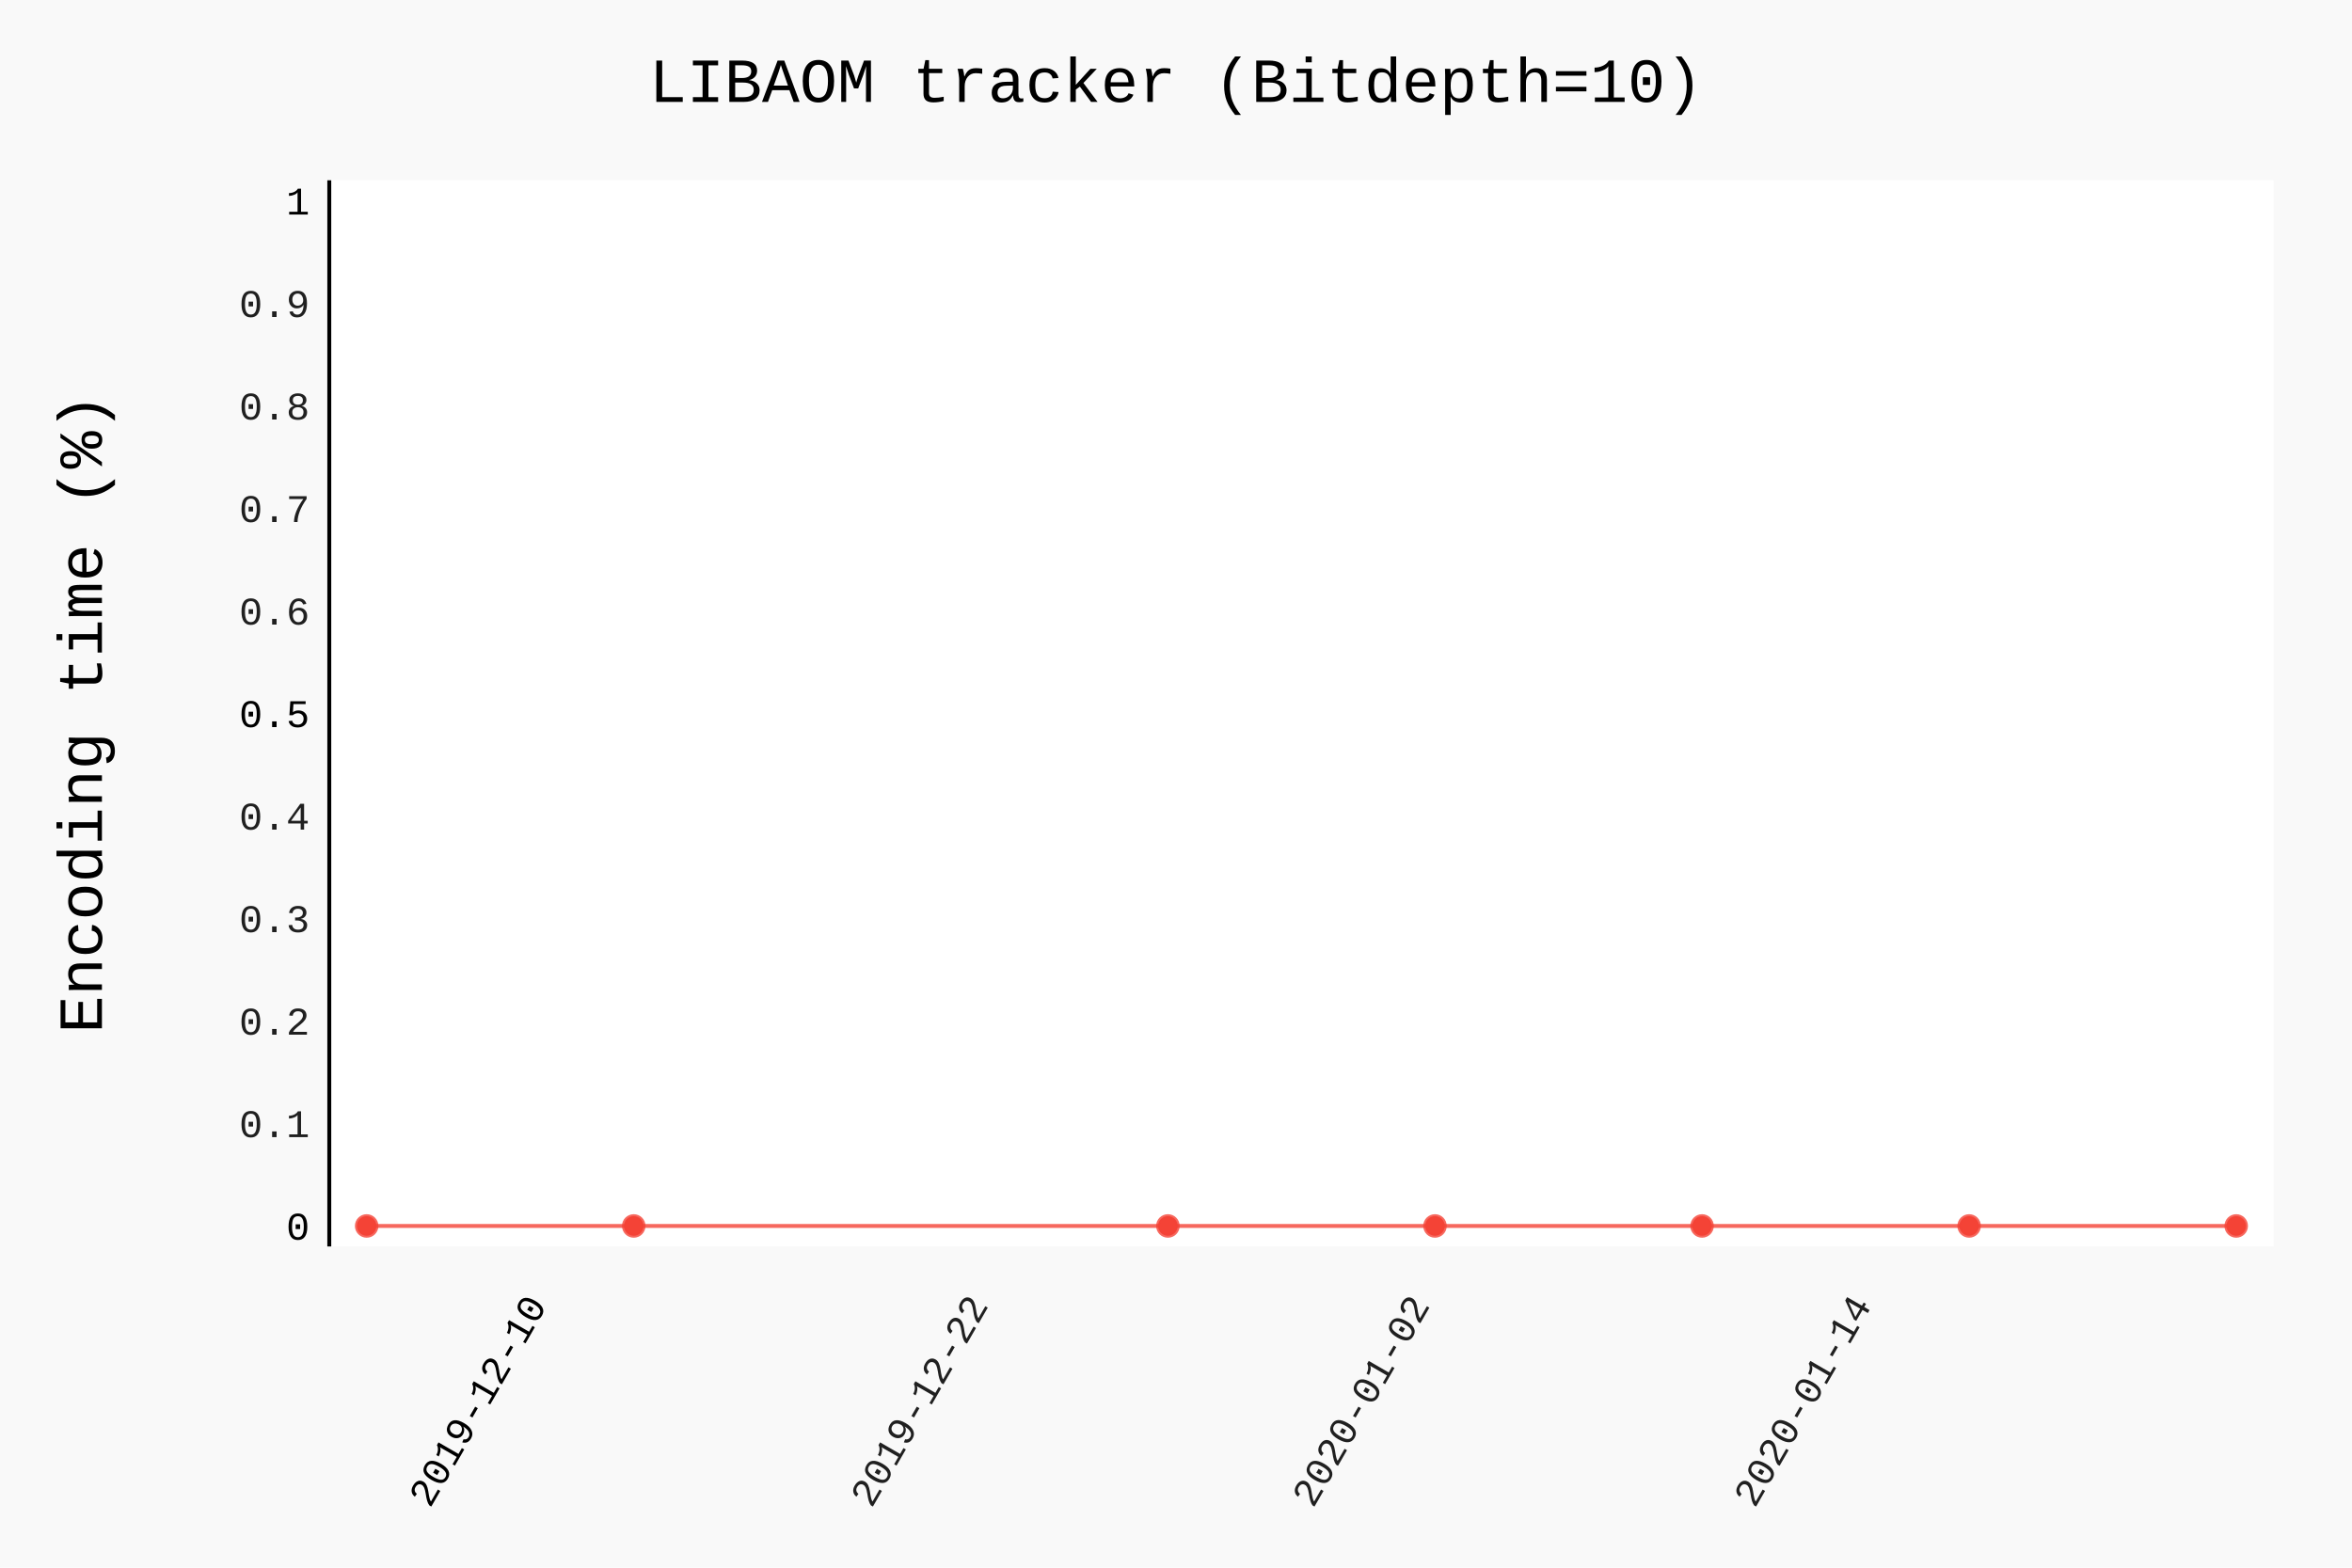
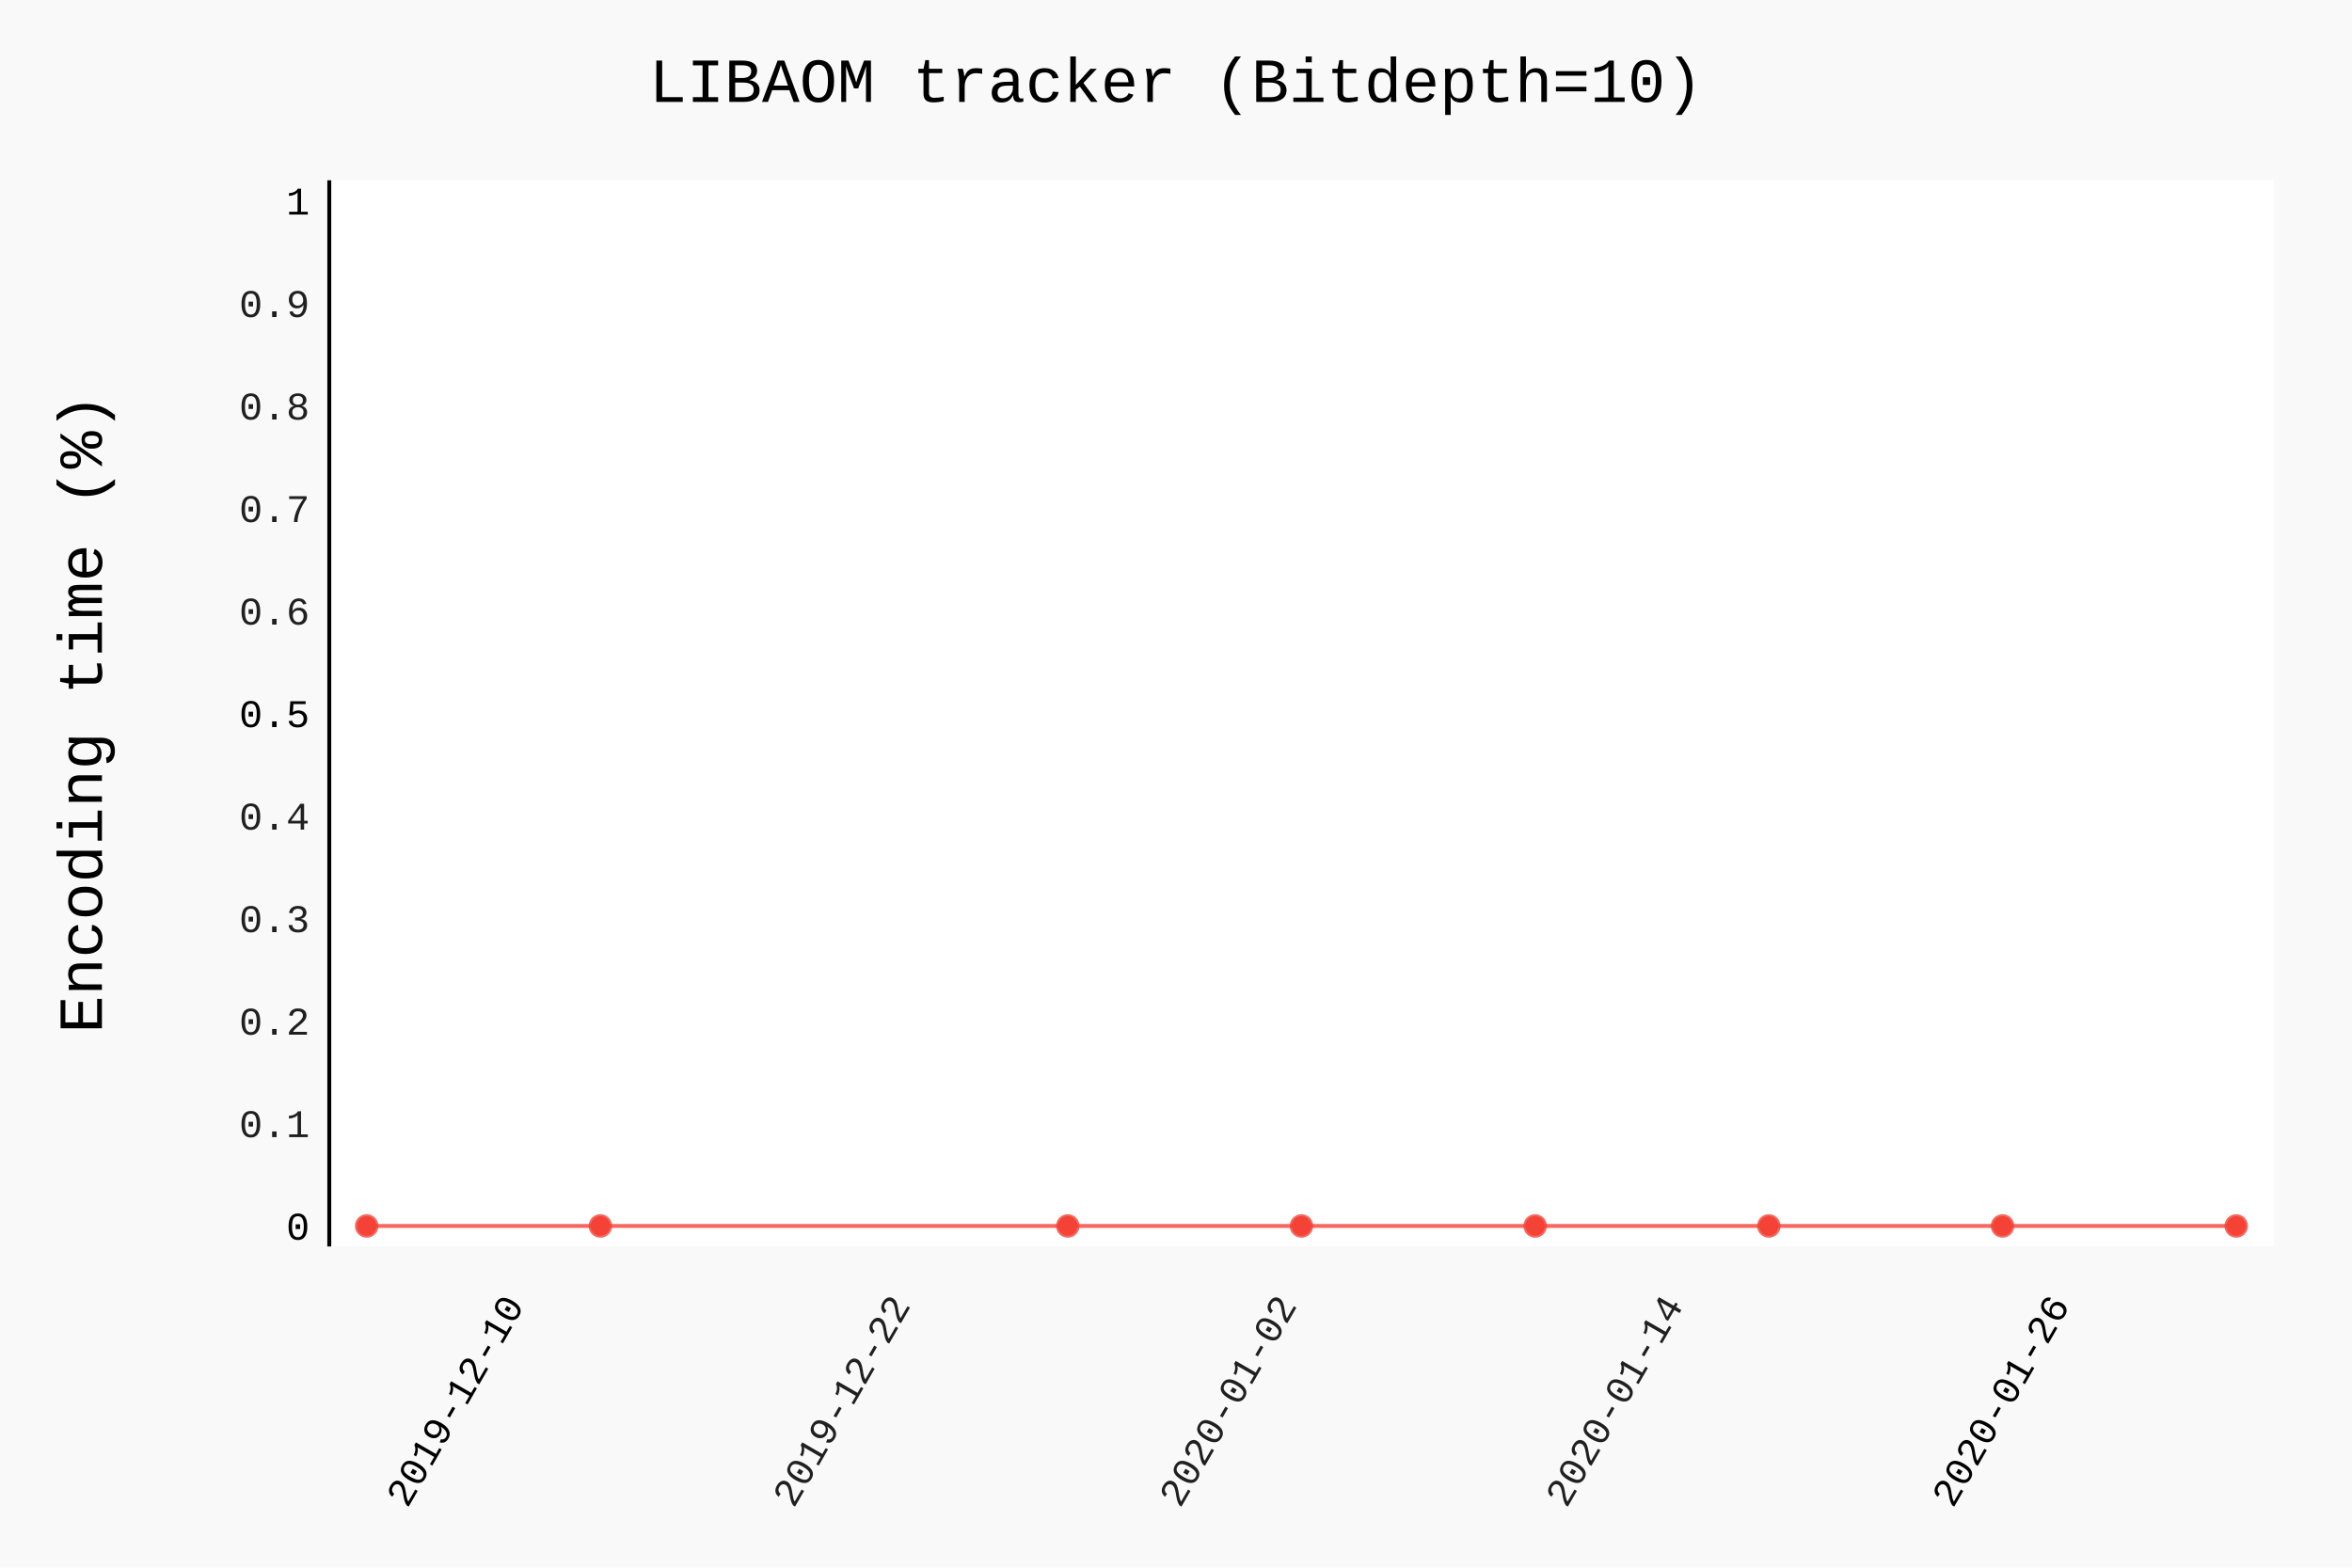
- <svg xmlns="http://www.w3.org/2000/svg" class="pygal-chart" id="chart-97e6ed16-1ef6-40d5-858e-894851fca351" viewBox="0 0 600 400">
+ <svg xmlns="http://www.w3.org/2000/svg" class="pygal-chart" id="chart-5c2c53f2-ddc6-41dd-a4d9-db8d51401fef" viewBox="0 0 600 400">
  <defs>
-     <style type="text/css">#chart-97e6ed16-1ef6-40d5-858e-894851fca351{-webkit-user-select:none;-webkit-font-smoothing:antialiased;font-family:Consolas,"Liberation Mono",Menlo,Courier,monospace}#chart-97e6ed16-1ef6-40d5-858e-894851fca351 .title{font-family:Consolas,"Liberation Mono",Menlo,Courier,monospace;font-size:16px}#chart-97e6ed16-1ef6-40d5-858e-894851fca351 .legends .legend text{font-family:Consolas,"Liberation Mono",Menlo,Courier,monospace;font-size:14px}#chart-97e6ed16-1ef6-40d5-858e-894851fca351 .axis text{font-family:Consolas,"Liberation Mono",Menlo,Courier,monospace;font-size:10px}#chart-97e6ed16-1ef6-40d5-858e-894851fca351 .axis text.major{font-family:Consolas,"Liberation Mono",Menlo,Courier,monospace;font-size:10px}#chart-97e6ed16-1ef6-40d5-858e-894851fca351 .text-overlay text.value{font-family:Consolas,"Liberation Mono",Menlo,Courier,monospace;font-size:16px}#chart-97e6ed16-1ef6-40d5-858e-894851fca351 .text-overlay text.label{font-family:Consolas,"Liberation Mono",Menlo,Courier,monospace;font-size:10px}#chart-97e6ed16-1ef6-40d5-858e-894851fca351 .tooltip{font-family:Consolas,"Liberation Mono",Menlo,Courier,monospace;font-size:14px}#chart-97e6ed16-1ef6-40d5-858e-894851fca351 text.no_data{font-family:Consolas,"Liberation Mono",Menlo,Courier,monospace;font-size:64px}
- #chart-97e6ed16-1ef6-40d5-858e-894851fca351{background-color:rgba(249,249,249,1)}#chart-97e6ed16-1ef6-40d5-858e-894851fca351 path,#chart-97e6ed16-1ef6-40d5-858e-894851fca351 line,#chart-97e6ed16-1ef6-40d5-858e-894851fca351 rect,#chart-97e6ed16-1ef6-40d5-858e-894851fca351 circle{-webkit-transition:150ms;-moz-transition:150ms;transition:150ms}#chart-97e6ed16-1ef6-40d5-858e-894851fca351 .graph &gt; .background{fill:rgba(249,249,249,1)}#chart-97e6ed16-1ef6-40d5-858e-894851fca351 .plot &gt; .background{fill:rgba(255,255,255,1)}#chart-97e6ed16-1ef6-40d5-858e-894851fca351 .graph{fill:rgba(0,0,0,.87)}#chart-97e6ed16-1ef6-40d5-858e-894851fca351 text.no_data{fill:rgba(0,0,0,1)}#chart-97e6ed16-1ef6-40d5-858e-894851fca351 .title{fill:rgba(0,0,0,1)}#chart-97e6ed16-1ef6-40d5-858e-894851fca351 .legends .legend text{fill:rgba(0,0,0,.87)}#chart-97e6ed16-1ef6-40d5-858e-894851fca351 .legends .legend:hover text{fill:rgba(0,0,0,1)}#chart-97e6ed16-1ef6-40d5-858e-894851fca351 .axis .line{stroke:rgba(0,0,0,1)}#chart-97e6ed16-1ef6-40d5-858e-894851fca351 .axis .guide.line{stroke:rgba(0,0,0,.54)}#chart-97e6ed16-1ef6-40d5-858e-894851fca351 .axis .major.line{stroke:rgba(0,0,0,.87)}#chart-97e6ed16-1ef6-40d5-858e-894851fca351 .axis text.major{fill:rgba(0,0,0,1)}#chart-97e6ed16-1ef6-40d5-858e-894851fca351 .axis.y .guides:hover .guide.line,#chart-97e6ed16-1ef6-40d5-858e-894851fca351 .line-graph .axis.x .guides:hover .guide.line,#chart-97e6ed16-1ef6-40d5-858e-894851fca351 .stackedline-graph .axis.x .guides:hover .guide.line,#chart-97e6ed16-1ef6-40d5-858e-894851fca351 .xy-graph .axis.x .guides:hover .guide.line{stroke:rgba(0,0,0,1)}#chart-97e6ed16-1ef6-40d5-858e-894851fca351 .axis .guides:hover text{fill:rgba(0,0,0,1)}#chart-97e6ed16-1ef6-40d5-858e-894851fca351 .reactive{fill-opacity:.7;stroke-opacity:.8}#chart-97e6ed16-1ef6-40d5-858e-894851fca351 .ci{stroke:rgba(0,0,0,.87)}#chart-97e6ed16-1ef6-40d5-858e-894851fca351 .reactive.active,#chart-97e6ed16-1ef6-40d5-858e-894851fca351 .active .reactive{fill-opacity:.8;stroke-opacity:.9;stroke-width:4}#chart-97e6ed16-1ef6-40d5-858e-894851fca351 .ci .reactive.active{stroke-width:1.5}#chart-97e6ed16-1ef6-40d5-858e-894851fca351 .series text{fill:rgba(0,0,0,1)}#chart-97e6ed16-1ef6-40d5-858e-894851fca351 .tooltip rect{fill:rgba(255,255,255,1);stroke:rgba(0,0,0,1);-webkit-transition:opacity 150ms;-moz-transition:opacity 150ms;transition:opacity 150ms}#chart-97e6ed16-1ef6-40d5-858e-894851fca351 .tooltip .label{fill:rgba(0,0,0,.87)}#chart-97e6ed16-1ef6-40d5-858e-894851fca351 .tooltip .label{fill:rgba(0,0,0,.87)}#chart-97e6ed16-1ef6-40d5-858e-894851fca351 .tooltip .legend{font-size:.8em;fill:rgba(0,0,0,.54)}#chart-97e6ed16-1ef6-40d5-858e-894851fca351 .tooltip .x_label{font-size:.6em;fill:rgba(0,0,0,1)}#chart-97e6ed16-1ef6-40d5-858e-894851fca351 .tooltip .xlink{font-size:.5em;text-decoration:underline}#chart-97e6ed16-1ef6-40d5-858e-894851fca351 .tooltip .value{font-size:1.5em}#chart-97e6ed16-1ef6-40d5-858e-894851fca351 .bound{font-size:.5em}#chart-97e6ed16-1ef6-40d5-858e-894851fca351 .max-value{font-size:.75em;fill:rgba(0,0,0,.54)}#chart-97e6ed16-1ef6-40d5-858e-894851fca351 .map-element{fill:rgba(255,255,255,1);stroke:rgba(0,0,0,.54) !important}#chart-97e6ed16-1ef6-40d5-858e-894851fca351 .map-element .reactive{fill-opacity:inherit;stroke-opacity:inherit}#chart-97e6ed16-1ef6-40d5-858e-894851fca351 .color-0,#chart-97e6ed16-1ef6-40d5-858e-894851fca351 .color-0 a:visited{stroke:#F44336;fill:#F44336}#chart-97e6ed16-1ef6-40d5-858e-894851fca351 .text-overlay .color-0 text{fill:black}
- #chart-97e6ed16-1ef6-40d5-858e-894851fca351 text.no_data{text-anchor:middle}#chart-97e6ed16-1ef6-40d5-858e-894851fca351 .guide.line{fill:none}#chart-97e6ed16-1ef6-40d5-858e-894851fca351 .centered{text-anchor:middle}#chart-97e6ed16-1ef6-40d5-858e-894851fca351 .title{text-anchor:middle}#chart-97e6ed16-1ef6-40d5-858e-894851fca351 .legends .legend text{fill-opacity:1}#chart-97e6ed16-1ef6-40d5-858e-894851fca351 .axis.x text{text-anchor:middle}#chart-97e6ed16-1ef6-40d5-858e-894851fca351 .axis.x:not(.web) text[transform]{text-anchor:start}#chart-97e6ed16-1ef6-40d5-858e-894851fca351 .axis.x:not(.web) text[transform].backwards{text-anchor:end}#chart-97e6ed16-1ef6-40d5-858e-894851fca351 .axis.y text{text-anchor:end}#chart-97e6ed16-1ef6-40d5-858e-894851fca351 .axis.y text[transform].backwards{text-anchor:start}#chart-97e6ed16-1ef6-40d5-858e-894851fca351 .axis.y2 text{text-anchor:start}#chart-97e6ed16-1ef6-40d5-858e-894851fca351 .axis.y2 text[transform].backwards{text-anchor:end}#chart-97e6ed16-1ef6-40d5-858e-894851fca351 .axis .guide.line{stroke-dasharray:4,4}#chart-97e6ed16-1ef6-40d5-858e-894851fca351 .axis .major.guide.line{stroke-dasharray:6,6}#chart-97e6ed16-1ef6-40d5-858e-894851fca351 .horizontal .axis.y .guide.line,#chart-97e6ed16-1ef6-40d5-858e-894851fca351 .horizontal .axis.y2 .guide.line,#chart-97e6ed16-1ef6-40d5-858e-894851fca351 .vertical .axis.x .guide.line{opacity:0}#chart-97e6ed16-1ef6-40d5-858e-894851fca351 .horizontal .axis.always_show .guide.line,#chart-97e6ed16-1ef6-40d5-858e-894851fca351 .vertical .axis.always_show .guide.line{opacity:1 !important}#chart-97e6ed16-1ef6-40d5-858e-894851fca351 .axis.y .guides:hover .guide.line,#chart-97e6ed16-1ef6-40d5-858e-894851fca351 .axis.y2 .guides:hover .guide.line,#chart-97e6ed16-1ef6-40d5-858e-894851fca351 .axis.x .guides:hover .guide.line{opacity:1}#chart-97e6ed16-1ef6-40d5-858e-894851fca351 .axis .guides:hover text{opacity:1}#chart-97e6ed16-1ef6-40d5-858e-894851fca351 .nofill{fill:none}#chart-97e6ed16-1ef6-40d5-858e-894851fca351 .subtle-fill{fill-opacity:.2}#chart-97e6ed16-1ef6-40d5-858e-894851fca351 .dot{stroke-width:1px;fill-opacity:1}#chart-97e6ed16-1ef6-40d5-858e-894851fca351 .dot.active{stroke-width:5px}#chart-97e6ed16-1ef6-40d5-858e-894851fca351 .dot.negative{fill:transparent}#chart-97e6ed16-1ef6-40d5-858e-894851fca351 text,#chart-97e6ed16-1ef6-40d5-858e-894851fca351 tspan{stroke:none !important}#chart-97e6ed16-1ef6-40d5-858e-894851fca351 .series text.active{opacity:1}#chart-97e6ed16-1ef6-40d5-858e-894851fca351 .tooltip rect{fill-opacity:.95;stroke-width:.5}#chart-97e6ed16-1ef6-40d5-858e-894851fca351 .tooltip text{fill-opacity:1}#chart-97e6ed16-1ef6-40d5-858e-894851fca351 .showable{visibility:hidden}#chart-97e6ed16-1ef6-40d5-858e-894851fca351 .showable.shown{visibility:visible}#chart-97e6ed16-1ef6-40d5-858e-894851fca351 .gauge-background{fill:rgba(229,229,229,1);stroke:none}#chart-97e6ed16-1ef6-40d5-858e-894851fca351 .bg-lines{stroke:rgba(249,249,249,1);stroke-width:2px}</style>
+     <style type="text/css">#chart-5c2c53f2-ddc6-41dd-a4d9-db8d51401fef{-webkit-user-select:none;-webkit-font-smoothing:antialiased;font-family:Consolas,"Liberation Mono",Menlo,Courier,monospace}#chart-5c2c53f2-ddc6-41dd-a4d9-db8d51401fef .title{font-family:Consolas,"Liberation Mono",Menlo,Courier,monospace;font-size:16px}#chart-5c2c53f2-ddc6-41dd-a4d9-db8d51401fef .legends .legend text{font-family:Consolas,"Liberation Mono",Menlo,Courier,monospace;font-size:14px}#chart-5c2c53f2-ddc6-41dd-a4d9-db8d51401fef .axis text{font-family:Consolas,"Liberation Mono",Menlo,Courier,monospace;font-size:10px}#chart-5c2c53f2-ddc6-41dd-a4d9-db8d51401fef .axis text.major{font-family:Consolas,"Liberation Mono",Menlo,Courier,monospace;font-size:10px}#chart-5c2c53f2-ddc6-41dd-a4d9-db8d51401fef .text-overlay text.value{font-family:Consolas,"Liberation Mono",Menlo,Courier,monospace;font-size:16px}#chart-5c2c53f2-ddc6-41dd-a4d9-db8d51401fef .text-overlay text.label{font-family:Consolas,"Liberation Mono",Menlo,Courier,monospace;font-size:10px}#chart-5c2c53f2-ddc6-41dd-a4d9-db8d51401fef .tooltip{font-family:Consolas,"Liberation Mono",Menlo,Courier,monospace;font-size:14px}#chart-5c2c53f2-ddc6-41dd-a4d9-db8d51401fef text.no_data{font-family:Consolas,"Liberation Mono",Menlo,Courier,monospace;font-size:64px}
+ #chart-5c2c53f2-ddc6-41dd-a4d9-db8d51401fef{background-color:rgba(249,249,249,1)}#chart-5c2c53f2-ddc6-41dd-a4d9-db8d51401fef path,#chart-5c2c53f2-ddc6-41dd-a4d9-db8d51401fef line,#chart-5c2c53f2-ddc6-41dd-a4d9-db8d51401fef rect,#chart-5c2c53f2-ddc6-41dd-a4d9-db8d51401fef circle{-webkit-transition:150ms;-moz-transition:150ms;transition:150ms}#chart-5c2c53f2-ddc6-41dd-a4d9-db8d51401fef .graph &gt; .background{fill:rgba(249,249,249,1)}#chart-5c2c53f2-ddc6-41dd-a4d9-db8d51401fef .plot &gt; .background{fill:rgba(255,255,255,1)}#chart-5c2c53f2-ddc6-41dd-a4d9-db8d51401fef .graph{fill:rgba(0,0,0,.87)}#chart-5c2c53f2-ddc6-41dd-a4d9-db8d51401fef text.no_data{fill:rgba(0,0,0,1)}#chart-5c2c53f2-ddc6-41dd-a4d9-db8d51401fef .title{fill:rgba(0,0,0,1)}#chart-5c2c53f2-ddc6-41dd-a4d9-db8d51401fef .legends .legend text{fill:rgba(0,0,0,.87)}#chart-5c2c53f2-ddc6-41dd-a4d9-db8d51401fef .legends .legend:hover text{fill:rgba(0,0,0,1)}#chart-5c2c53f2-ddc6-41dd-a4d9-db8d51401fef .axis .line{stroke:rgba(0,0,0,1)}#chart-5c2c53f2-ddc6-41dd-a4d9-db8d51401fef .axis .guide.line{stroke:rgba(0,0,0,.54)}#chart-5c2c53f2-ddc6-41dd-a4d9-db8d51401fef .axis .major.line{stroke:rgba(0,0,0,.87)}#chart-5c2c53f2-ddc6-41dd-a4d9-db8d51401fef .axis text.major{fill:rgba(0,0,0,1)}#chart-5c2c53f2-ddc6-41dd-a4d9-db8d51401fef .axis.y .guides:hover .guide.line,#chart-5c2c53f2-ddc6-41dd-a4d9-db8d51401fef .line-graph .axis.x .guides:hover .guide.line,#chart-5c2c53f2-ddc6-41dd-a4d9-db8d51401fef .stackedline-graph .axis.x .guides:hover .guide.line,#chart-5c2c53f2-ddc6-41dd-a4d9-db8d51401fef .xy-graph .axis.x .guides:hover .guide.line{stroke:rgba(0,0,0,1)}#chart-5c2c53f2-ddc6-41dd-a4d9-db8d51401fef .axis .guides:hover text{fill:rgba(0,0,0,1)}#chart-5c2c53f2-ddc6-41dd-a4d9-db8d51401fef .reactive{fill-opacity:.7;stroke-opacity:.8}#chart-5c2c53f2-ddc6-41dd-a4d9-db8d51401fef .ci{stroke:rgba(0,0,0,.87)}#chart-5c2c53f2-ddc6-41dd-a4d9-db8d51401fef .reactive.active,#chart-5c2c53f2-ddc6-41dd-a4d9-db8d51401fef .active .reactive{fill-opacity:.8;stroke-opacity:.9;stroke-width:4}#chart-5c2c53f2-ddc6-41dd-a4d9-db8d51401fef .ci .reactive.active{stroke-width:1.5}#chart-5c2c53f2-ddc6-41dd-a4d9-db8d51401fef .series text{fill:rgba(0,0,0,1)}#chart-5c2c53f2-ddc6-41dd-a4d9-db8d51401fef .tooltip rect{fill:rgba(255,255,255,1);stroke:rgba(0,0,0,1);-webkit-transition:opacity 150ms;-moz-transition:opacity 150ms;transition:opacity 150ms}#chart-5c2c53f2-ddc6-41dd-a4d9-db8d51401fef .tooltip .label{fill:rgba(0,0,0,.87)}#chart-5c2c53f2-ddc6-41dd-a4d9-db8d51401fef .tooltip .label{fill:rgba(0,0,0,.87)}#chart-5c2c53f2-ddc6-41dd-a4d9-db8d51401fef .tooltip .legend{font-size:.8em;fill:rgba(0,0,0,.54)}#chart-5c2c53f2-ddc6-41dd-a4d9-db8d51401fef .tooltip .x_label{font-size:.6em;fill:rgba(0,0,0,1)}#chart-5c2c53f2-ddc6-41dd-a4d9-db8d51401fef .tooltip .xlink{font-size:.5em;text-decoration:underline}#chart-5c2c53f2-ddc6-41dd-a4d9-db8d51401fef .tooltip .value{font-size:1.5em}#chart-5c2c53f2-ddc6-41dd-a4d9-db8d51401fef .bound{font-size:.5em}#chart-5c2c53f2-ddc6-41dd-a4d9-db8d51401fef .max-value{font-size:.75em;fill:rgba(0,0,0,.54)}#chart-5c2c53f2-ddc6-41dd-a4d9-db8d51401fef .map-element{fill:rgba(255,255,255,1);stroke:rgba(0,0,0,.54) !important}#chart-5c2c53f2-ddc6-41dd-a4d9-db8d51401fef .map-element .reactive{fill-opacity:inherit;stroke-opacity:inherit}#chart-5c2c53f2-ddc6-41dd-a4d9-db8d51401fef .color-0,#chart-5c2c53f2-ddc6-41dd-a4d9-db8d51401fef .color-0 a:visited{stroke:#F44336;fill:#F44336}#chart-5c2c53f2-ddc6-41dd-a4d9-db8d51401fef .text-overlay .color-0 text{fill:black}
+ #chart-5c2c53f2-ddc6-41dd-a4d9-db8d51401fef text.no_data{text-anchor:middle}#chart-5c2c53f2-ddc6-41dd-a4d9-db8d51401fef .guide.line{fill:none}#chart-5c2c53f2-ddc6-41dd-a4d9-db8d51401fef .centered{text-anchor:middle}#chart-5c2c53f2-ddc6-41dd-a4d9-db8d51401fef .title{text-anchor:middle}#chart-5c2c53f2-ddc6-41dd-a4d9-db8d51401fef .legends .legend text{fill-opacity:1}#chart-5c2c53f2-ddc6-41dd-a4d9-db8d51401fef .axis.x text{text-anchor:middle}#chart-5c2c53f2-ddc6-41dd-a4d9-db8d51401fef .axis.x:not(.web) text[transform]{text-anchor:start}#chart-5c2c53f2-ddc6-41dd-a4d9-db8d51401fef .axis.x:not(.web) text[transform].backwards{text-anchor:end}#chart-5c2c53f2-ddc6-41dd-a4d9-db8d51401fef .axis.y text{text-anchor:end}#chart-5c2c53f2-ddc6-41dd-a4d9-db8d51401fef .axis.y text[transform].backwards{text-anchor:start}#chart-5c2c53f2-ddc6-41dd-a4d9-db8d51401fef .axis.y2 text{text-anchor:start}#chart-5c2c53f2-ddc6-41dd-a4d9-db8d51401fef .axis.y2 text[transform].backwards{text-anchor:end}#chart-5c2c53f2-ddc6-41dd-a4d9-db8d51401fef .axis .guide.line{stroke-dasharray:4,4}#chart-5c2c53f2-ddc6-41dd-a4d9-db8d51401fef .axis .major.guide.line{stroke-dasharray:6,6}#chart-5c2c53f2-ddc6-41dd-a4d9-db8d51401fef .horizontal .axis.y .guide.line,#chart-5c2c53f2-ddc6-41dd-a4d9-db8d51401fef .horizontal .axis.y2 .guide.line,#chart-5c2c53f2-ddc6-41dd-a4d9-db8d51401fef .vertical .axis.x .guide.line{opacity:0}#chart-5c2c53f2-ddc6-41dd-a4d9-db8d51401fef .horizontal .axis.always_show .guide.line,#chart-5c2c53f2-ddc6-41dd-a4d9-db8d51401fef .vertical .axis.always_show .guide.line{opacity:1 !important}#chart-5c2c53f2-ddc6-41dd-a4d9-db8d51401fef .axis.y .guides:hover .guide.line,#chart-5c2c53f2-ddc6-41dd-a4d9-db8d51401fef .axis.y2 .guides:hover .guide.line,#chart-5c2c53f2-ddc6-41dd-a4d9-db8d51401fef .axis.x .guides:hover .guide.line{opacity:1}#chart-5c2c53f2-ddc6-41dd-a4d9-db8d51401fef .axis .guides:hover text{opacity:1}#chart-5c2c53f2-ddc6-41dd-a4d9-db8d51401fef .nofill{fill:none}#chart-5c2c53f2-ddc6-41dd-a4d9-db8d51401fef .subtle-fill{fill-opacity:.2}#chart-5c2c53f2-ddc6-41dd-a4d9-db8d51401fef .dot{stroke-width:1px;fill-opacity:1}#chart-5c2c53f2-ddc6-41dd-a4d9-db8d51401fef .dot.active{stroke-width:5px}#chart-5c2c53f2-ddc6-41dd-a4d9-db8d51401fef .dot.negative{fill:transparent}#chart-5c2c53f2-ddc6-41dd-a4d9-db8d51401fef text,#chart-5c2c53f2-ddc6-41dd-a4d9-db8d51401fef tspan{stroke:none !important}#chart-5c2c53f2-ddc6-41dd-a4d9-db8d51401fef .series text.active{opacity:1}#chart-5c2c53f2-ddc6-41dd-a4d9-db8d51401fef .tooltip rect{fill-opacity:.95;stroke-width:.5}#chart-5c2c53f2-ddc6-41dd-a4d9-db8d51401fef .tooltip text{fill-opacity:1}#chart-5c2c53f2-ddc6-41dd-a4d9-db8d51401fef .showable{visibility:hidden}#chart-5c2c53f2-ddc6-41dd-a4d9-db8d51401fef .showable.shown{visibility:visible}#chart-5c2c53f2-ddc6-41dd-a4d9-db8d51401fef .gauge-background{fill:rgba(229,229,229,1);stroke:none}#chart-5c2c53f2-ddc6-41dd-a4d9-db8d51401fef .bg-lines{stroke:rgba(249,249,249,1);stroke-width:2px}</style>
  </defs>
  <g class="graph datetimeline-graph vertical">
    <rect class="background" height="400" width="600" x="0" y="0" />
    <g class="plot" transform="translate(84, 46)">
      <rect class="background" height="272.038" width="496.0" x="0" y="0" />
      <g class="axis y">
        <g class="guides">
          <text class="major" x="-5" y="270.307">0</text>
        </g>
        <g class="guides">
          <text class="" x="-5" y="244.149">0.1</text>
        </g>
        <g class="guides">
          <text class="" x="-5" y="217.992">0.2</text>
        </g>
        <g class="guides">
          <text class="" x="-5" y="191.834">0.3</text>
        </g>
        <g class="guides">
          <text class="" x="-5" y="165.677">0.4</text>
        </g>
        <g class="guides">
          <text class="major" x="-5" y="139.519">0.5</text>
        </g>
        <g class="guides">
          <text class="" x="-5" y="113.362">0.6</text>
        </g>
        <g class="guides">
          <text class="" x="-5" y="87.204">0.7</text>
        </g>
        <g class="guides">
          <text class="" x="-5" y="61.047">0.8</text>
        </g>
        <g class="guides">
          <text class="" x="-5" y="34.889">0.9</text>
        </g>
        <g class="guides">
          <text class="major" x="-5" y="8.732">1</text>
        </g>
      </g>
      <g class="axis x">
        <path class="line" d="M0 0 v272.038" />
        <g class="guides">
-           <path class="major guide line" d="M55.681 0 v272.038" />
-           <text class="major backwards" transform="rotate(300 55.68068 287.0385)" x="55.681" y="287.038">2019-12-10</text>
+           <path class="major guide line" d="M49.913 0 v272.038" />
+           <text class="major backwards" transform="rotate(300 49.9129 287.0385)" x="49.913" y="287.038">2019-12-10</text>
        </g>
        <g class="guides">
-           <path class="guide line" d="M168.333 0 v272.038" />
-           <text class="backwards" transform="rotate(300 168.3326 287.0385)" x="168.333" y="287.038">2019-12-22</text>
+           <path class="guide line" d="M148.483 0 v272.038" />
+           <text class="backwards" transform="rotate(300 148.4833 287.0385)" x="148.483" y="287.038">2019-12-22</text>
        </g>
        <g class="guides">
-           <path class="guide line" d="M280.984 0 v272.038" />
-           <text class="backwards" transform="rotate(300 280.9845 287.0385)" x="280.984" y="287.038">2020-01-02</text>
+           <path class="guide line" d="M247.054 0 v272.038" />
+           <text class="backwards" transform="rotate(300 247.0537 287.0385)" x="247.054" y="287.038">2020-01-02</text>
        </g>
        <g class="guides">
-           <path class="guide line" d="M393.636 0 v272.038" />
-           <text class="backwards" transform="rotate(300 393.6364 287.0385)" x="393.636" y="287.038">2020-01-14</text>
+           <path class="guide line" d="M345.624 0 v272.038" />
+           <text class="backwards" transform="rotate(300 345.6241 287.0385)" x="345.624" y="287.038">2020-01-14</text>
+         </g>
+         <g class="guides">
+           <path class="major guide line" d="M444.195 0 v272.038" />
+           <text class="major backwards" transform="rotate(300 444.1945 287.0385)" x="444.195" y="287.038">2020-01-26</text>
        </g>
      </g>
      <g class="series serie-0 color-0">
-         <path class="line reactive nofill" d="M9.538 266.807 L77.67 266.807 213.934 266.807 282.066 266.807 350.198 266.807 418.33 266.807 486.462 266.807" />
+         <path class="line reactive nofill" d="M9.538 266.807 L69.154 266.807 188.385 266.807 248 266.807 307.615 266.807 367.231 266.807 426.846 266.807 486.462 266.807" />
      </g>
    </g>
    <g class="titles">
      <text class="title plot_title" x="300.0" y="26">LIBAOM tracker (Bitdepth=10)</text>
      <text class="title" transform="rotate(-90 0 182.0192)" x="0" y="208.019">Encoding time (%)</text>
    </g>
    <g class="plot overlay" transform="translate(84, 46)">
      <g class="series serie-0 color-0">
        <g class="dots">
          <circle class="dot reactive tooltip-trigger" cx="9.538" cy="266.807" r="2.5" />
        </g>
        <g class="dots">
-           <circle class="dot reactive tooltip-trigger" cx="77.67" cy="266.807" r="2.5" />
+           <circle class="dot reactive tooltip-trigger" cx="69.154" cy="266.807" r="2.5" />
        </g>
        <g class="dots">
-           <circle class="dot reactive tooltip-trigger" cx="213.934" cy="266.807" r="2.5" />
+           <circle class="dot reactive tooltip-trigger" cx="188.385" cy="266.807" r="2.5" />
        </g>
        <g class="dots">
-           <circle class="dot reactive tooltip-trigger" cx="282.066" cy="266.807" r="2.5" />
+           <circle class="dot reactive tooltip-trigger" cx="248.0" cy="266.807" r="2.5" />
        </g>
        <g class="dots">
-           <circle class="dot reactive tooltip-trigger" cx="350.198" cy="266.807" r="2.5" />
+           <circle class="dot reactive tooltip-trigger" cx="307.615" cy="266.807" r="2.5" />
        </g>
        <g class="dots">
-           <circle class="dot reactive tooltip-trigger" cx="418.33" cy="266.807" r="2.5" />
+           <circle class="dot reactive tooltip-trigger" cx="367.231" cy="266.807" r="2.5" />
+         </g>
+         <g class="dots">
+           <circle class="dot reactive tooltip-trigger" cx="426.846" cy="266.807" r="2.5" />
        </g>
        <g class="dots">
          <circle class="dot reactive tooltip-trigger" cx="486.462" cy="266.807" r="2.5" />
        </g>
      </g>
    </g>
    <g class="plot text-overlay" transform="translate(84, 46)">
      <g class="series serie-0 color-0" />
    </g>
    <g class="plot tooltip-overlay" transform="translate(84, 46)">
      <g class="tooltip" style="opacity: 0" transform="translate(0 0)">
        <rect class="tooltip-box" height="0" rx="0" ry="0" width="0" />
        <g class="text" />
      </g>
    </g>
  </g>
</svg>
